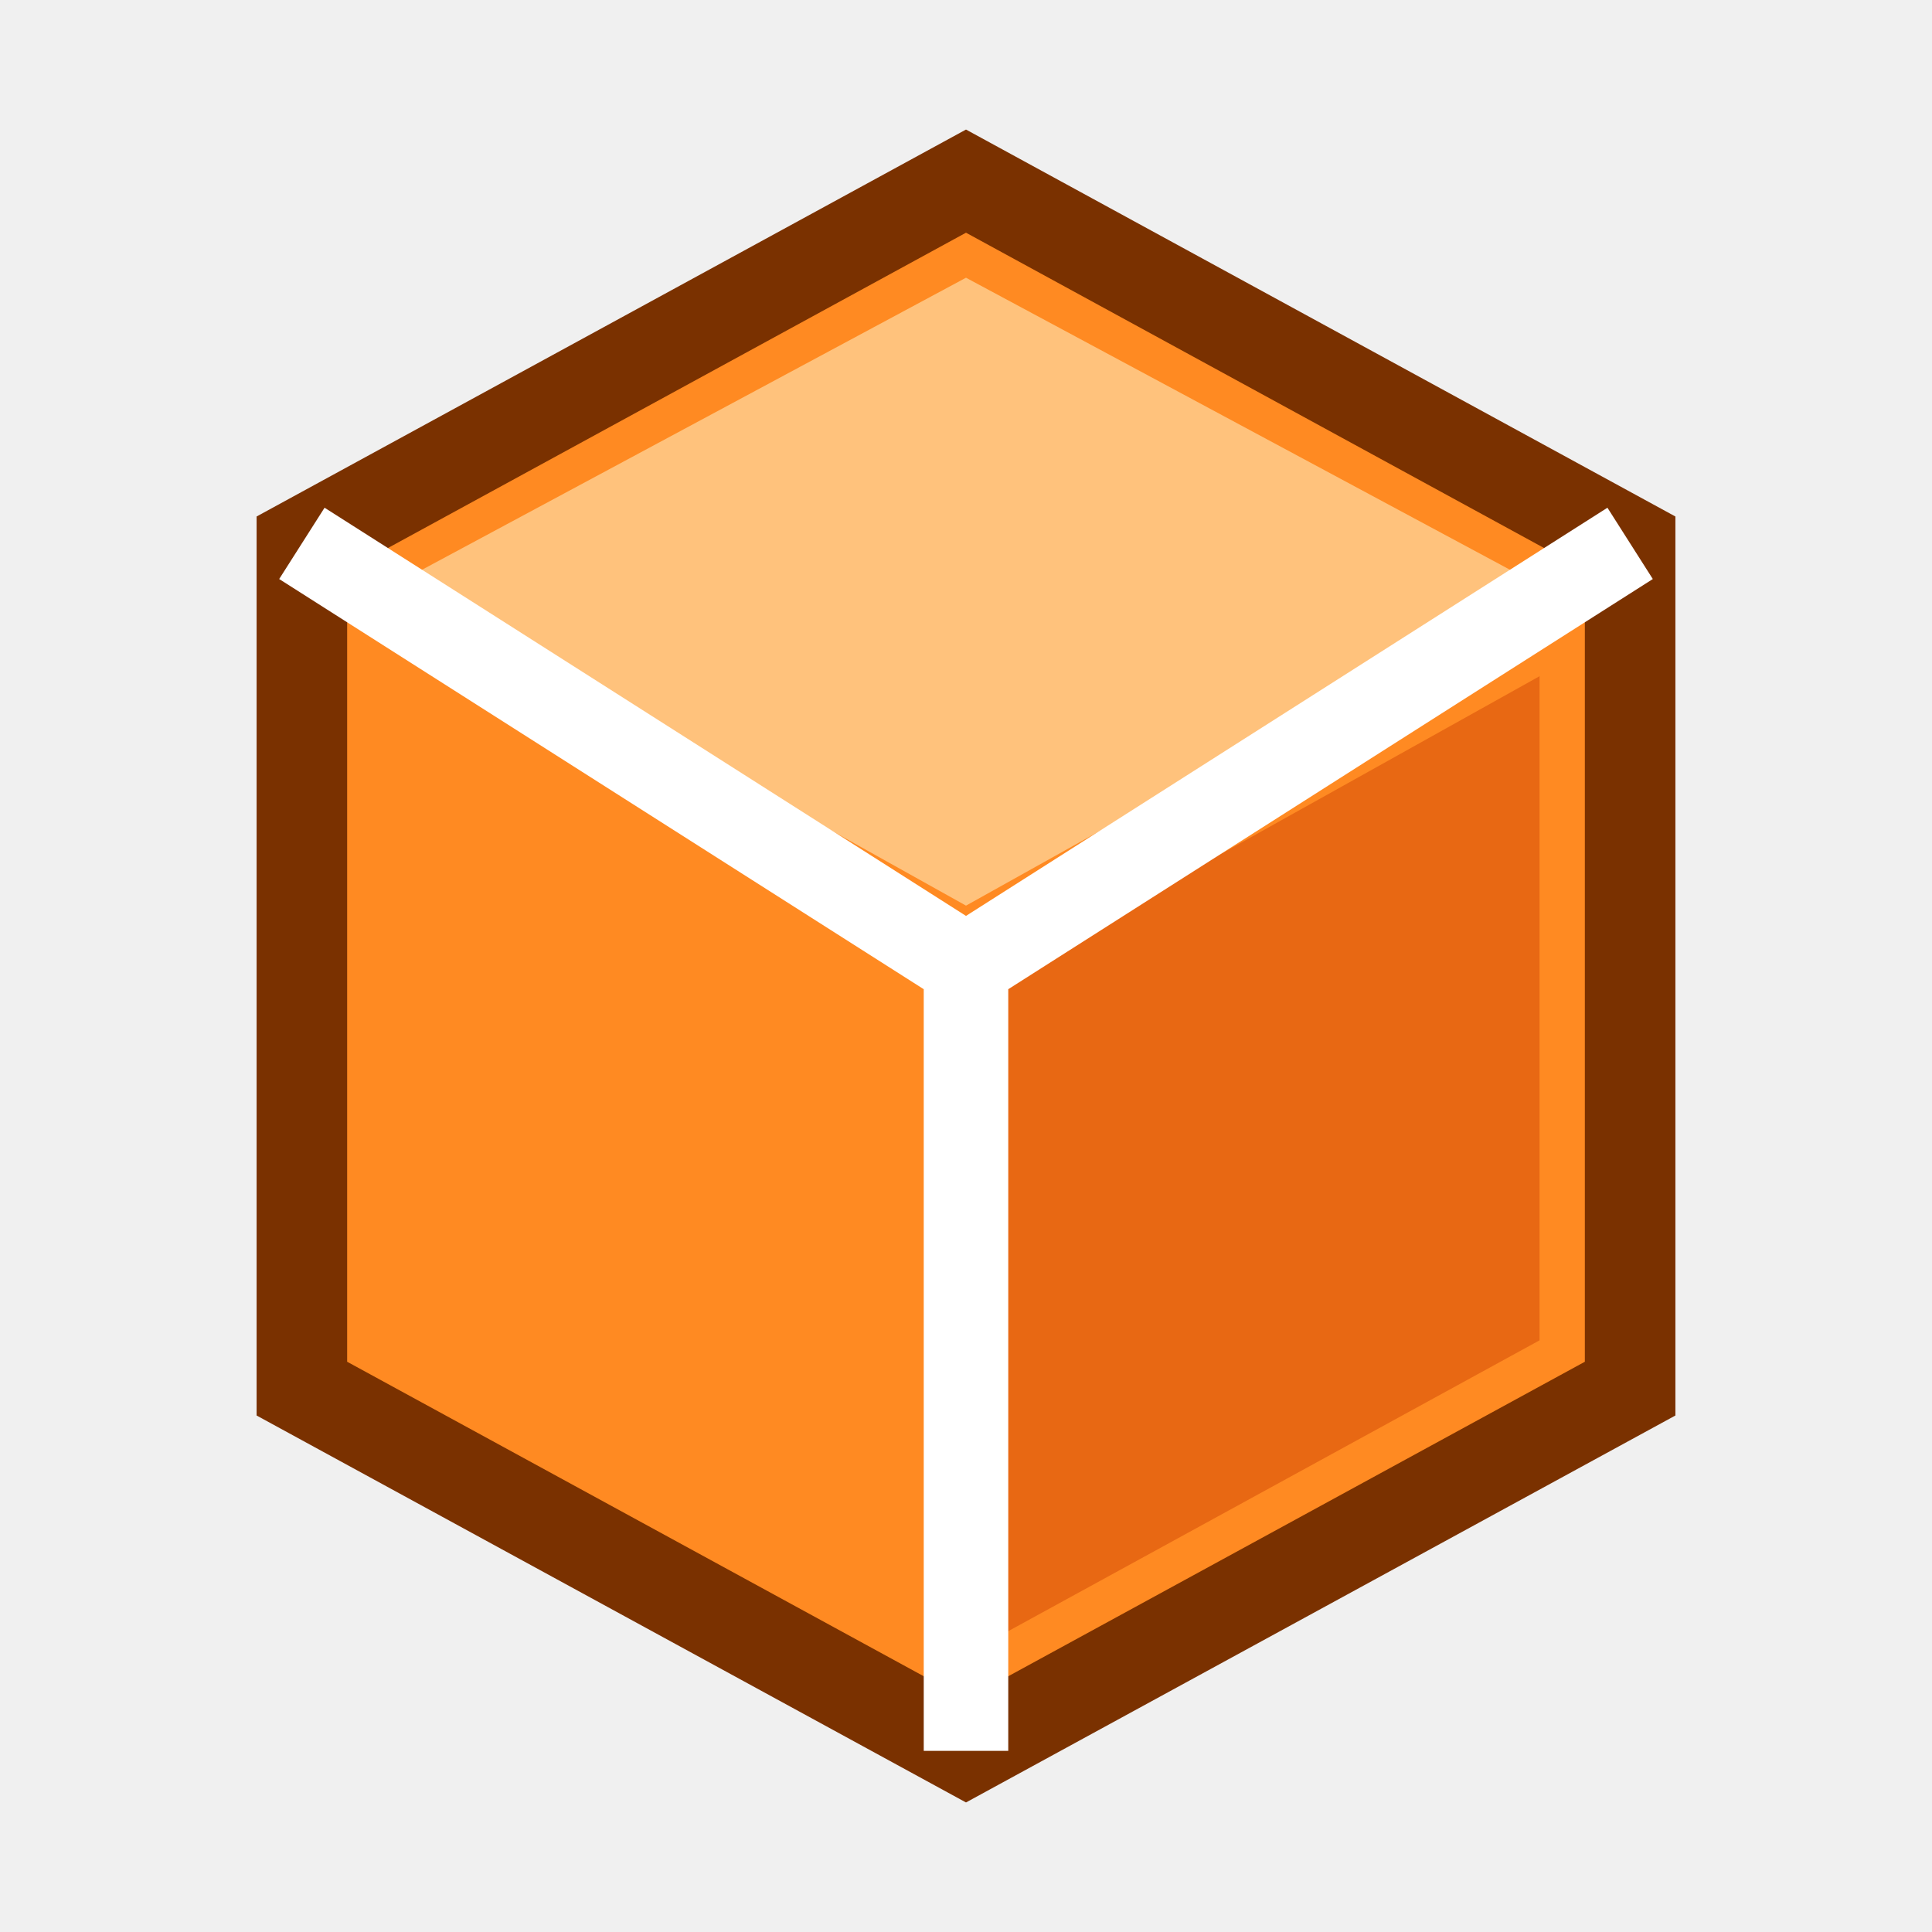
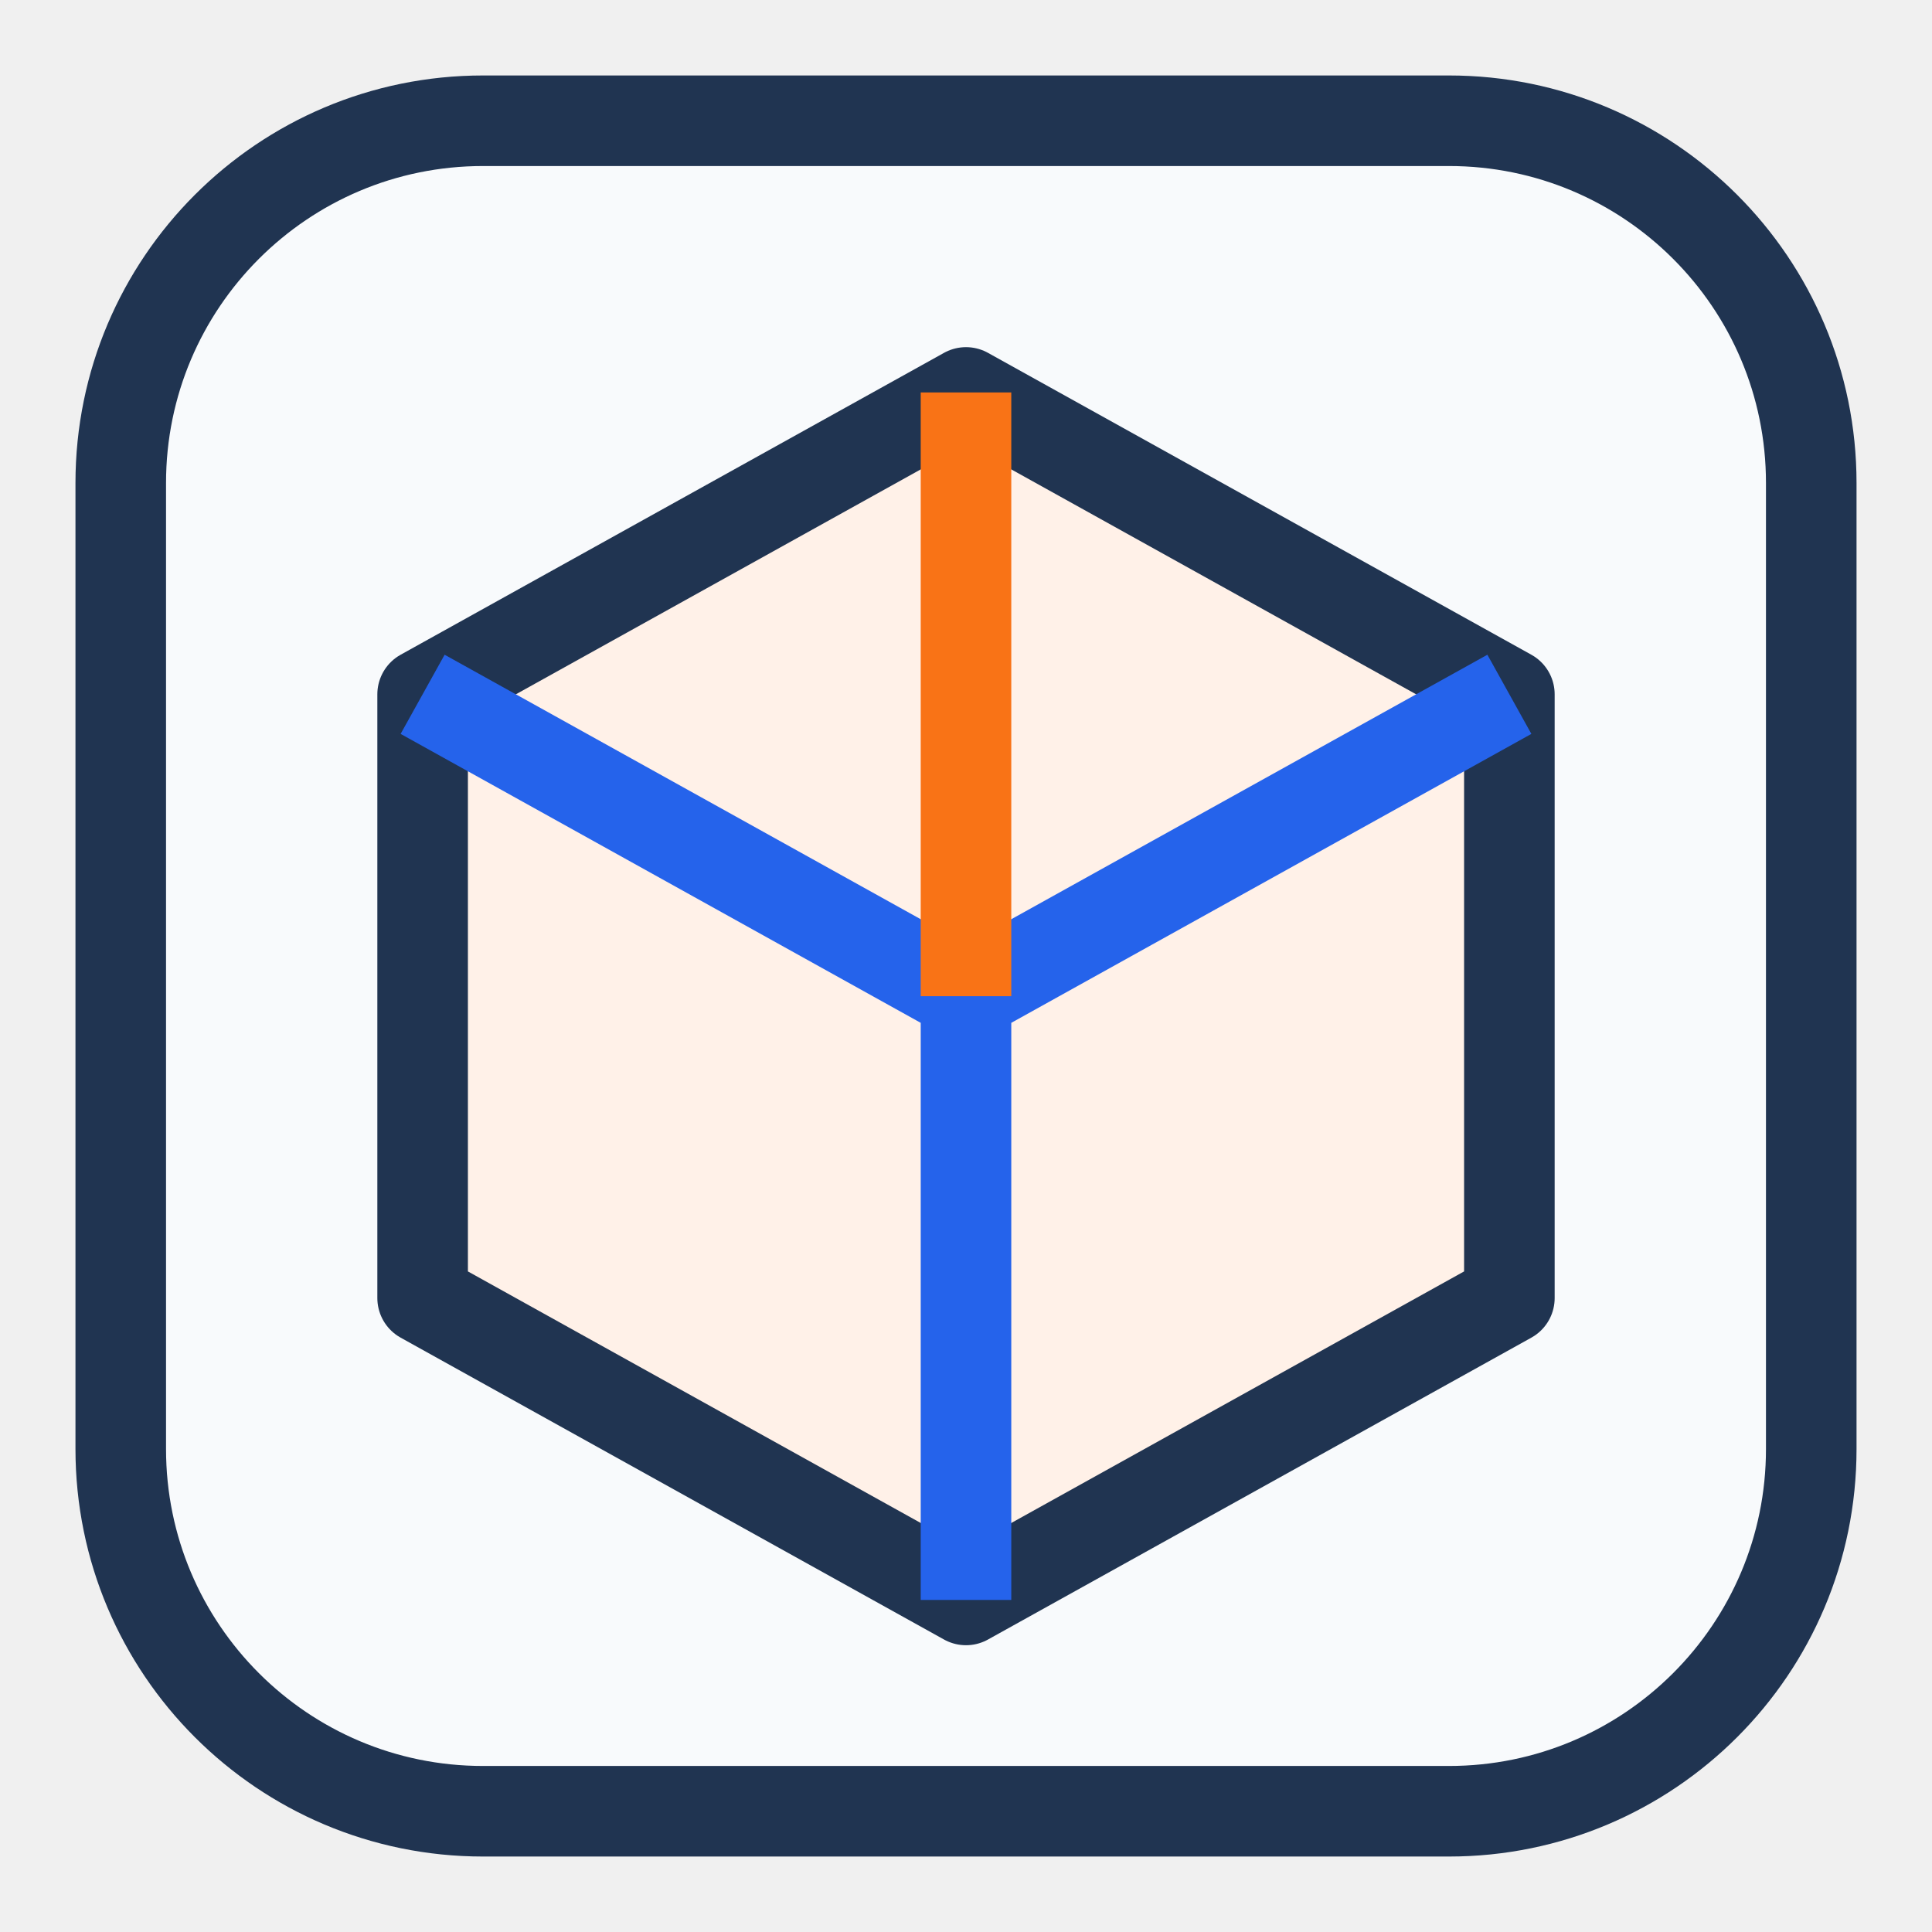
- <svg xmlns="http://www.w3.org/2000/svg" width="32" height="32" viewBox="0 0 32 32">
-   <path fill="#ff8a22" stroke="#7a3100" stroke-width="1.5" d="M5 9l11-6 11 6v14l-11 6-11-6z" />
-   <path fill="#ffc27c" d="M6.5 9.7L16 15l9.5-5.3L16 4.6z" />
-   <path fill="#e86813" d="M16 16.5l9.5-5.3v11L16 27.4z" />
-   <path fill="none" stroke="#fff" stroke-width="1.4" d="M5 9l11 7 11-7M16 16v13" />
+ <svg xmlns="http://www.w3.org/2000/svg" viewBox="0 0 64 64">
+   <rect x="4" y="4" width="56" height="56" rx="12" fill="#f8fafc" stroke="#203451" stroke-width="3" />
+   <path d="M32 13l18 10v20L32 53 14 43V23z" fill="#fff1e8" stroke="#203451" stroke-width="3" stroke-linejoin="round" />
+   <path d="M14 23l18 10 18-10M32 33v20" fill="none" stroke="#2563eb" stroke-width="3" stroke-linejoin="round" />
+   <path d="M32 13v20" stroke="#f97316" stroke-width="3" />
</svg>
